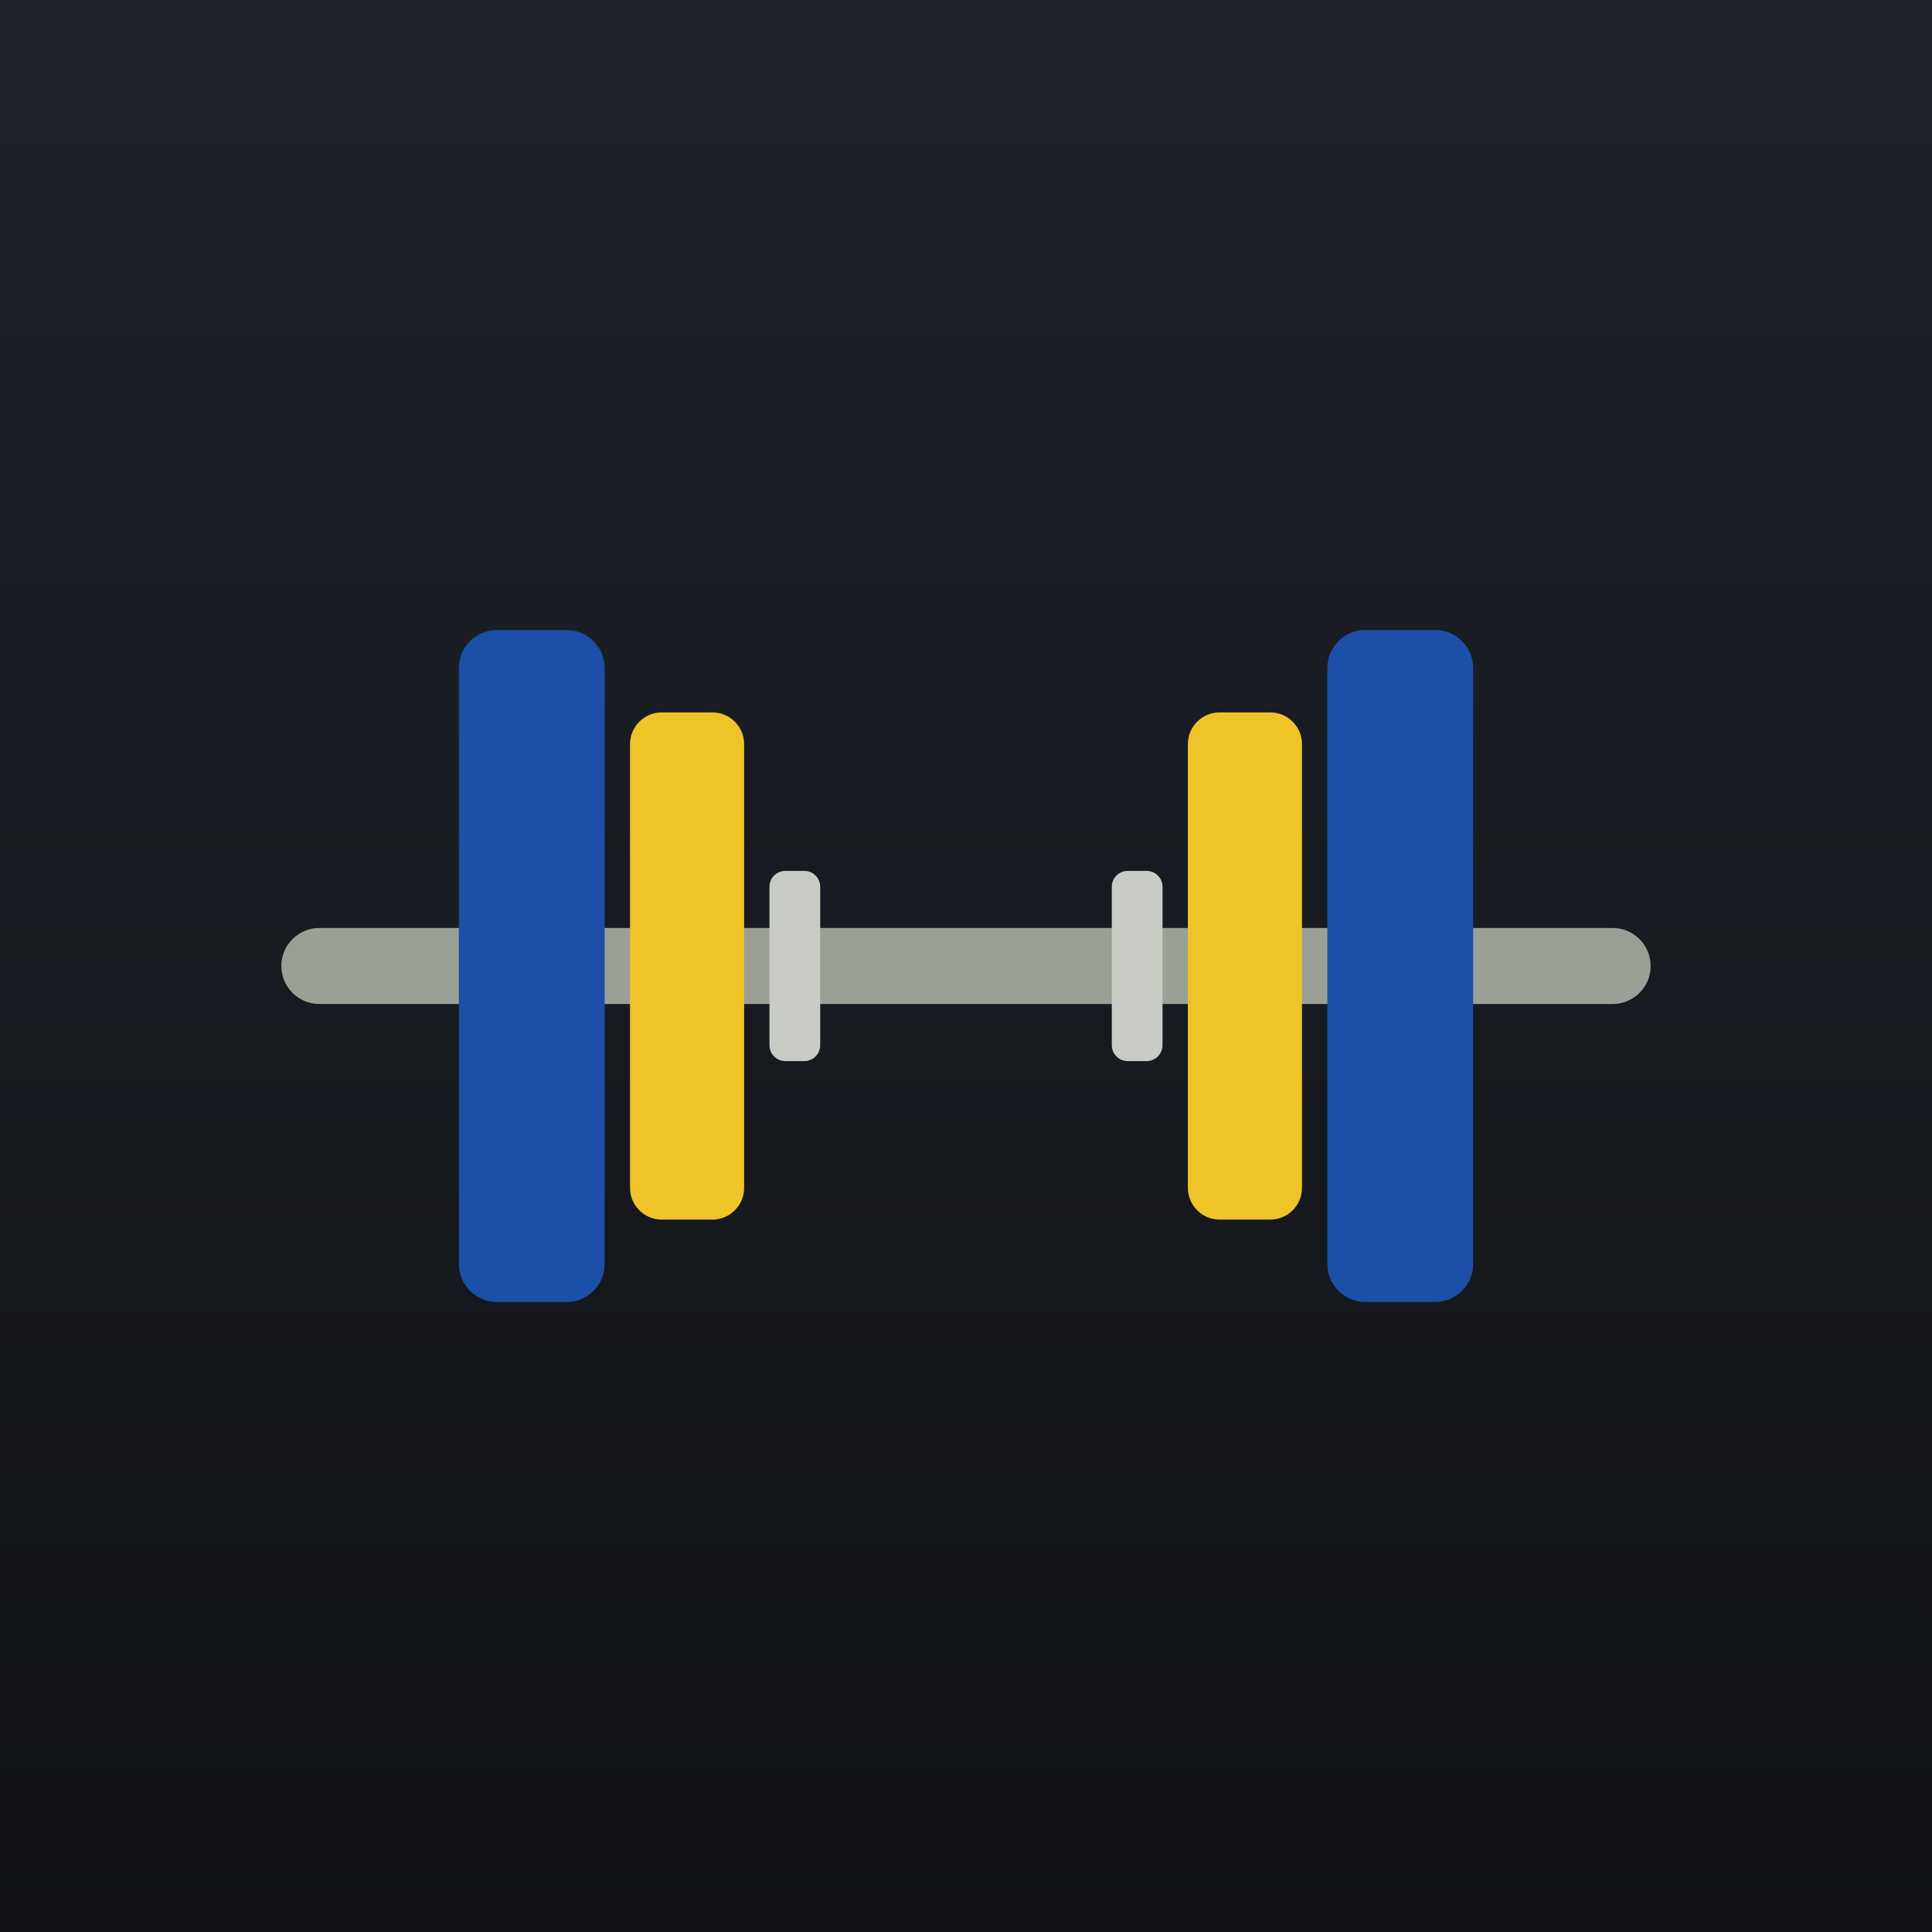
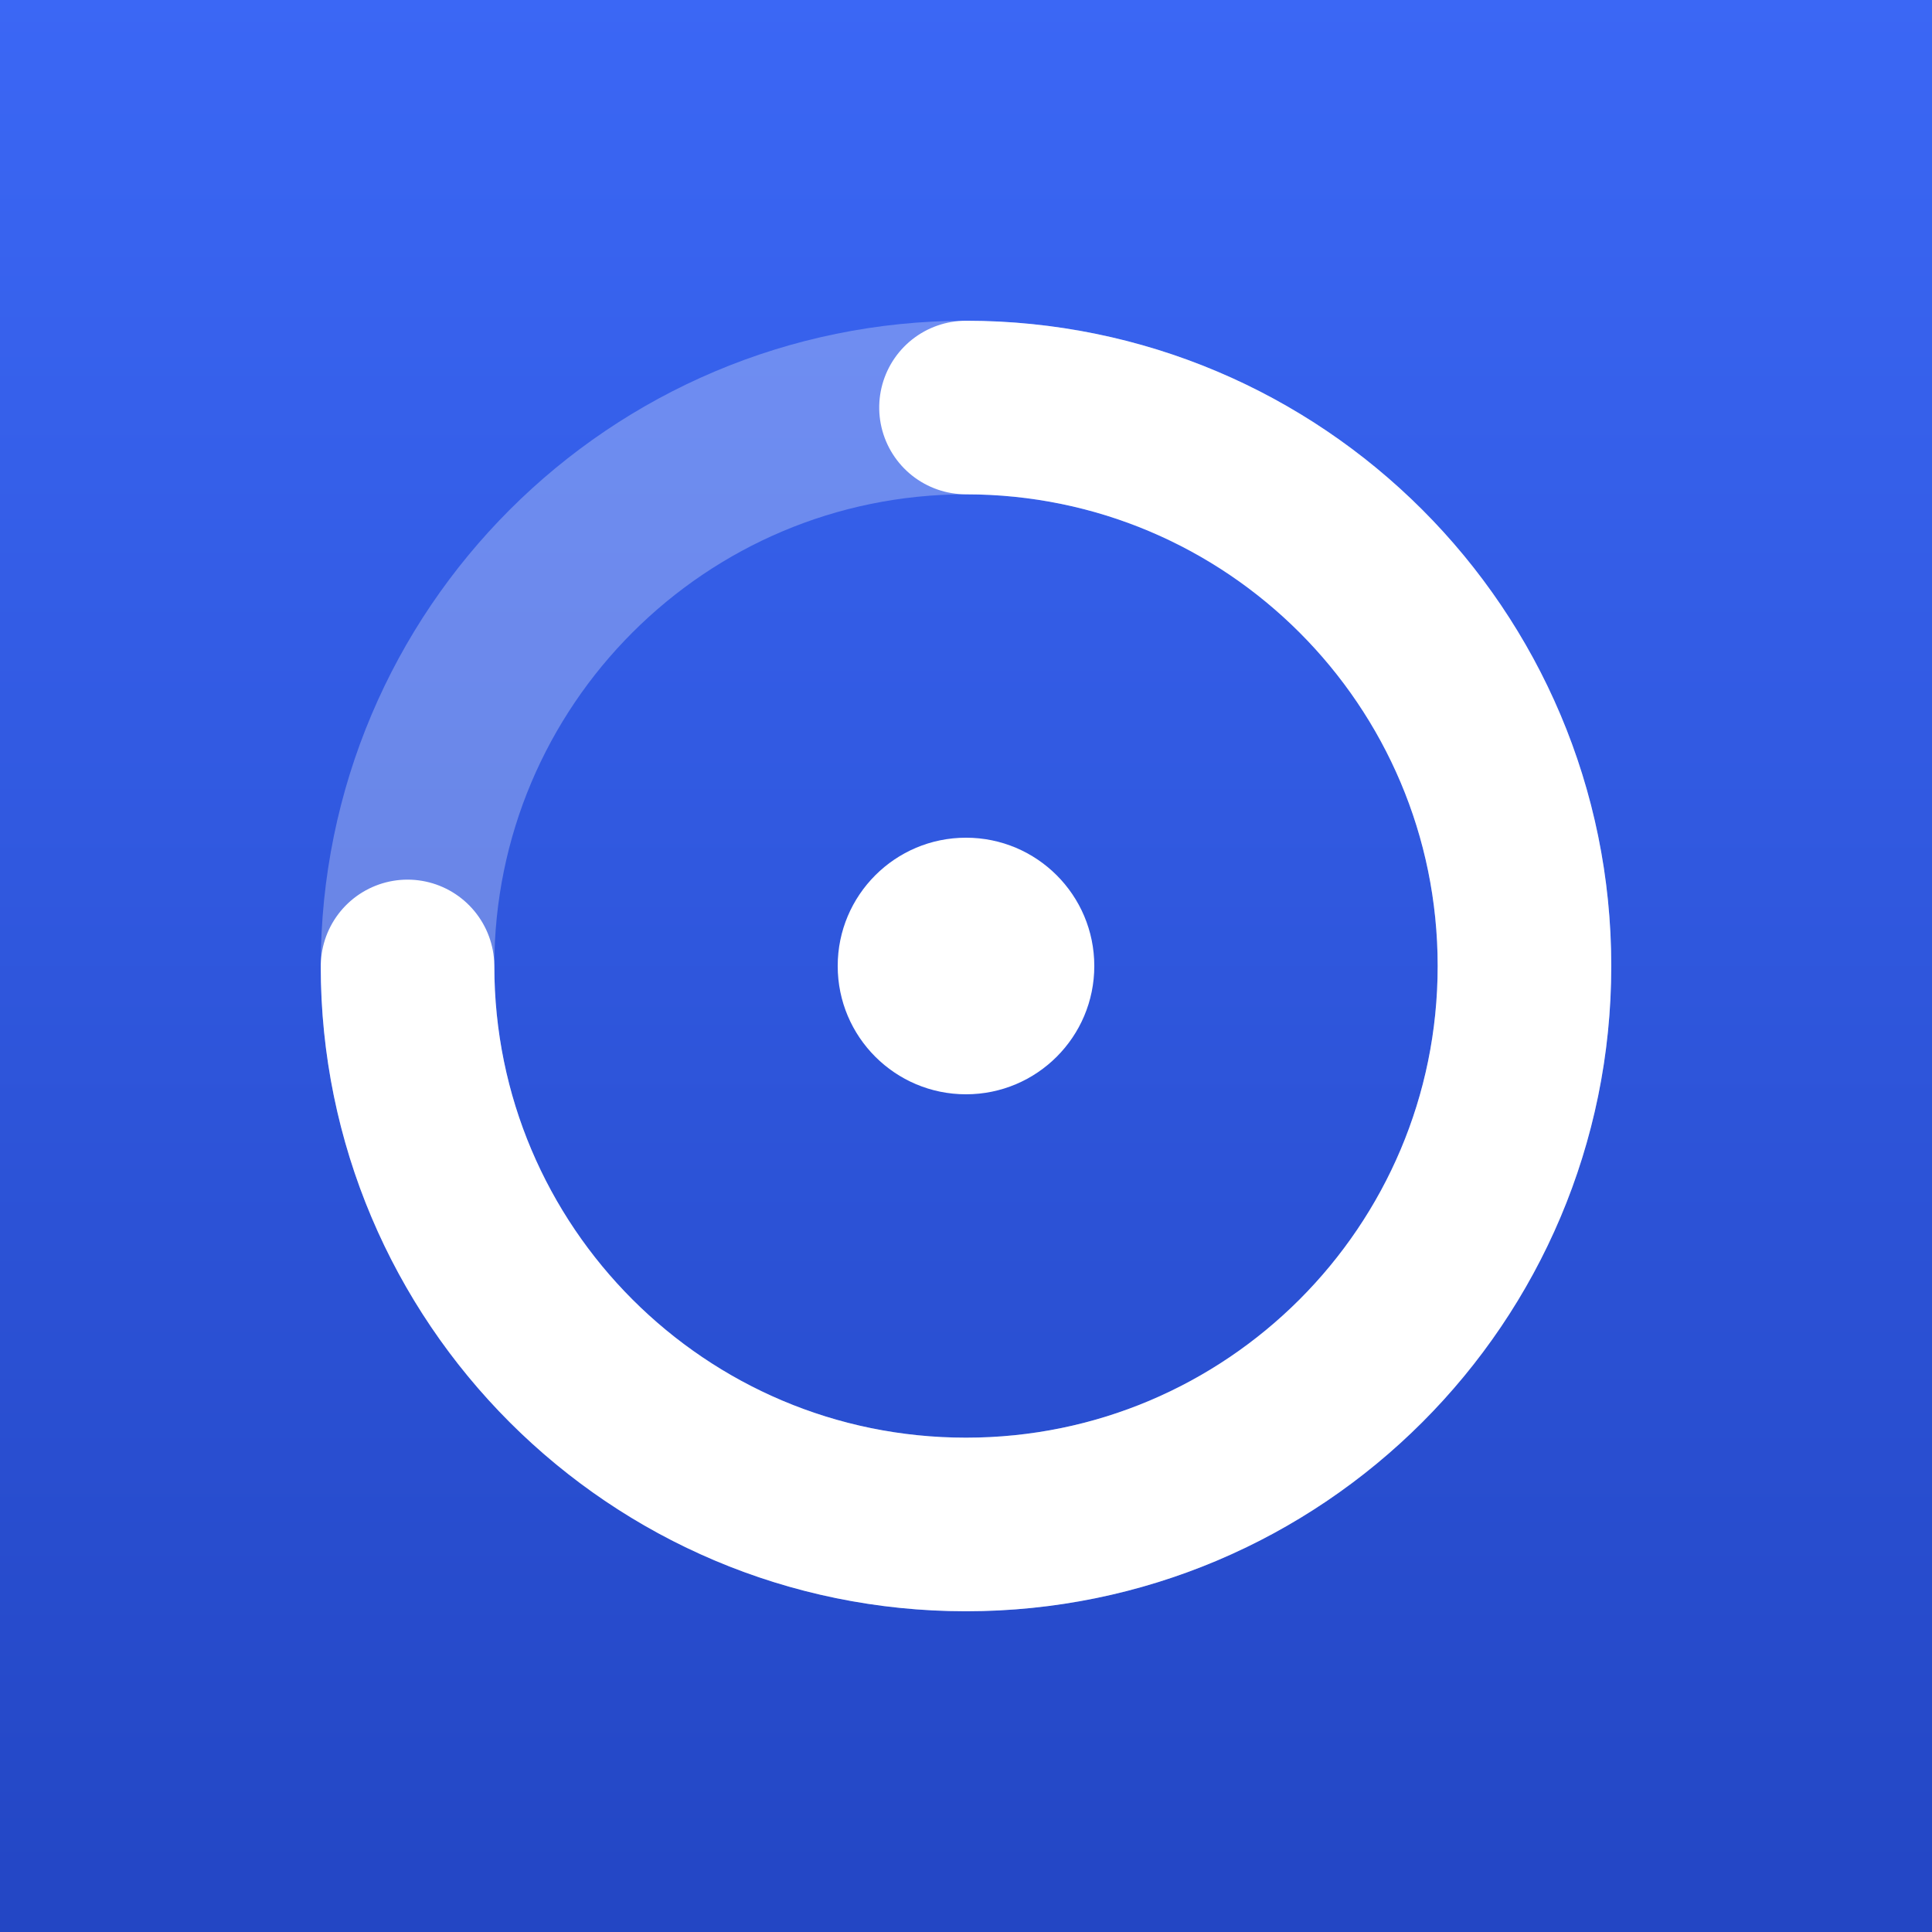
<svg xmlns="http://www.w3.org/2000/svg" viewBox="0 0 512 512">
  <defs>
    <linearGradient id="f" x1="0" y1="0" x2="0" y2="1">
-       <stop offset="0" stop-color="#1F232A" />
-       <stop offset="1" stop-color="#101216" />
+       <stop offset="0" stop-color="#3b67f5" />
+       <stop offset="1" stop-color="#2346c4" />
    </linearGradient>
  </defs>
  <rect width="512" height="512" fill="url(#f)" />
-   <g transform="translate(256 256) scale(.84) translate(-256 -256)">
-     <rect x="40" y="244" width="432" height="24" rx="12" fill="#9AA096" />
-     <rect x="96" y="150" width="46" height="212" rx="12" fill="#1B4FA8" />
-     <rect x="150" y="176" width="36" height="160" rx="10" fill="#EFC429" />
-     <rect x="194" y="226" width="16" height="60" rx="5" fill="#C9CCC4" />
-     <rect x="370" y="150" width="46" height="212" rx="12" fill="#1B4FA8" />
-     <rect x="326" y="176" width="36" height="160" rx="10" fill="#EFC429" />
-     <rect x="302" y="226" width="16" height="60" rx="5" fill="#C9CCC4" />
-   </g>
+   <circle cx="256" cy="256" r="148" fill="none" stroke="#fff" stroke-opacity=".28" stroke-width="46" />
+   <circle cx="256" cy="256" r="148" fill="none" stroke="#fff" stroke-width="46" stroke-linecap="round" stroke-dasharray="697.4 929.9" transform="rotate(-90 256 256)" />
+   <circle cx="256" cy="256" r="34" fill="#fff" />
</svg>
